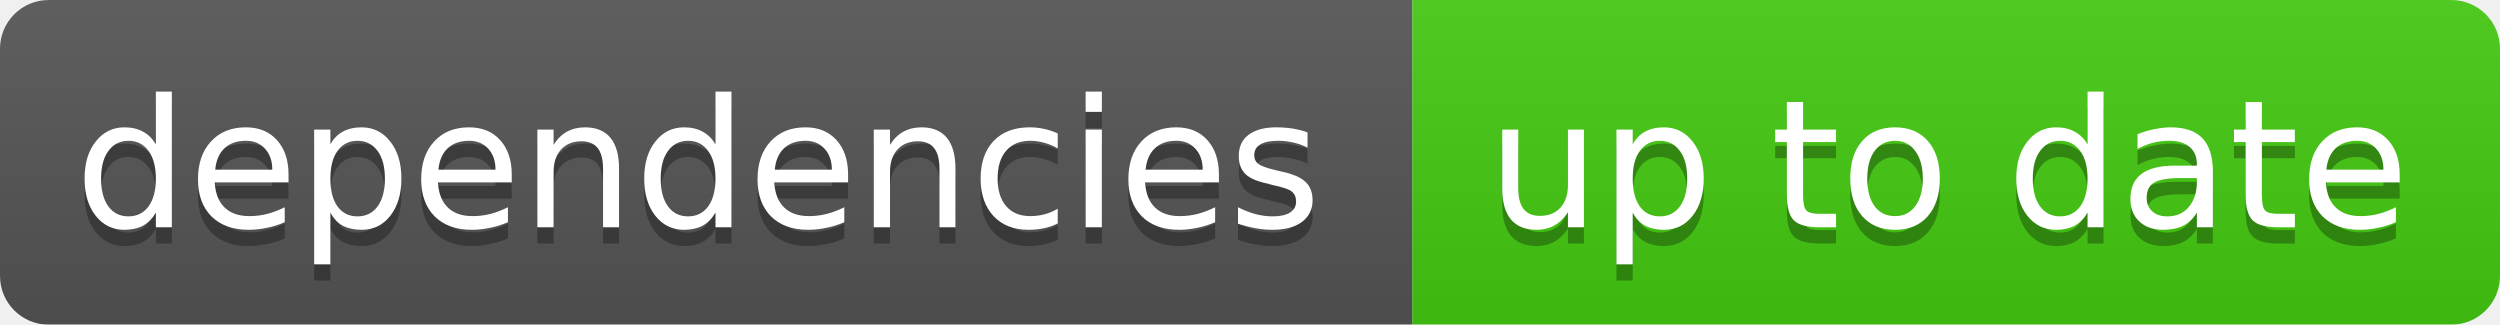
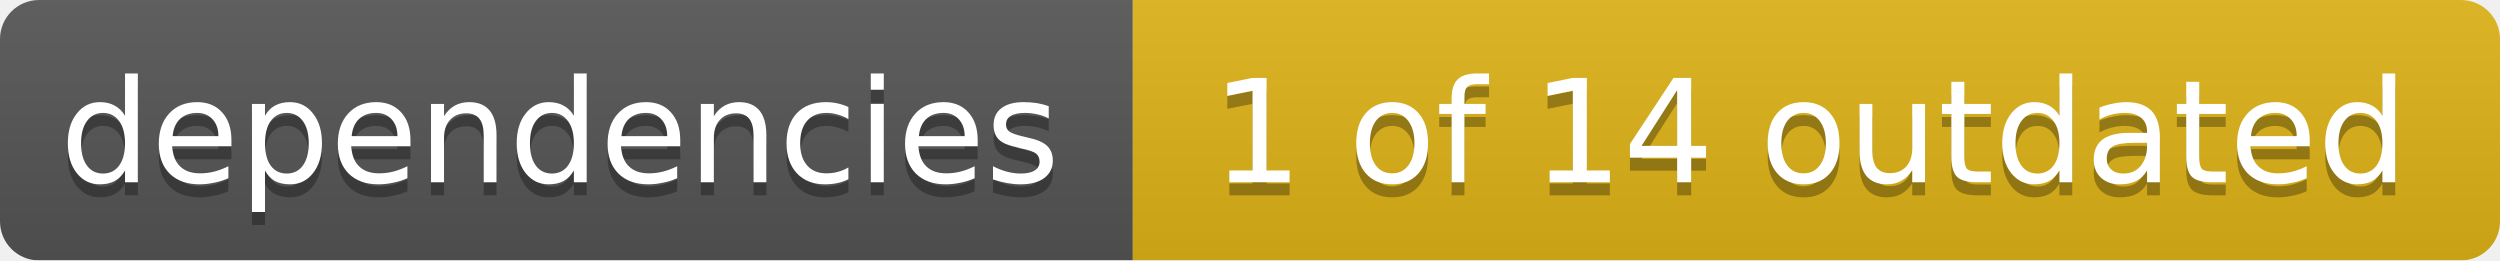
- <svg xmlns="http://www.w3.org/2000/svg" width="154" height="20">
+ <svg xmlns="http://www.w3.org/2000/svg" width="192" height="20">
  <linearGradient id="smooth" x2="0" y2="100%">
    <stop offset="0" stop-color="#bbb" stop-opacity=".1" />
    <stop offset="1" stop-opacity=".1" />
  </linearGradient>
  <mask id="round">
-     <rect width="154" height="20" rx="3" fill="#fff" />
+     <rect width="192" height="20" rx="3" fill="#fff" />
  </mask>
  <g mask="url(#round)">
    <rect width="87" height="20" fill="#555" />
-     <rect x="87" width="67" height="20" fill="#44cc11" />
-     <rect width="154" height="20" fill="url(#smooth)" />
+     <rect x="87" width="105" height="20" fill="#dfb317" />
+     <rect width="192" height="20" fill="url(#smooth)" />
  </g>
  <g fill="#fff" text-anchor="middle" font-family="DejaVu Sans,Verdana,Geneva,sans-serif" font-size="11">
    <text x="43" y="15" fill="#010101" fill-opacity=".3">dependencies</text>
    <text x="43" y="14">dependencies</text>
-     <text x="120" y="15" fill="#010101" fill-opacity=".3">up to date</text>
-     <text x="120" y="14">up to date</text>
+     <text x="139" y="15" fill="#010101" fill-opacity=".3">1 of 14 outdated</text>
+     <text x="139" y="14">1 of 14 outdated</text>
  </g>
</svg>
